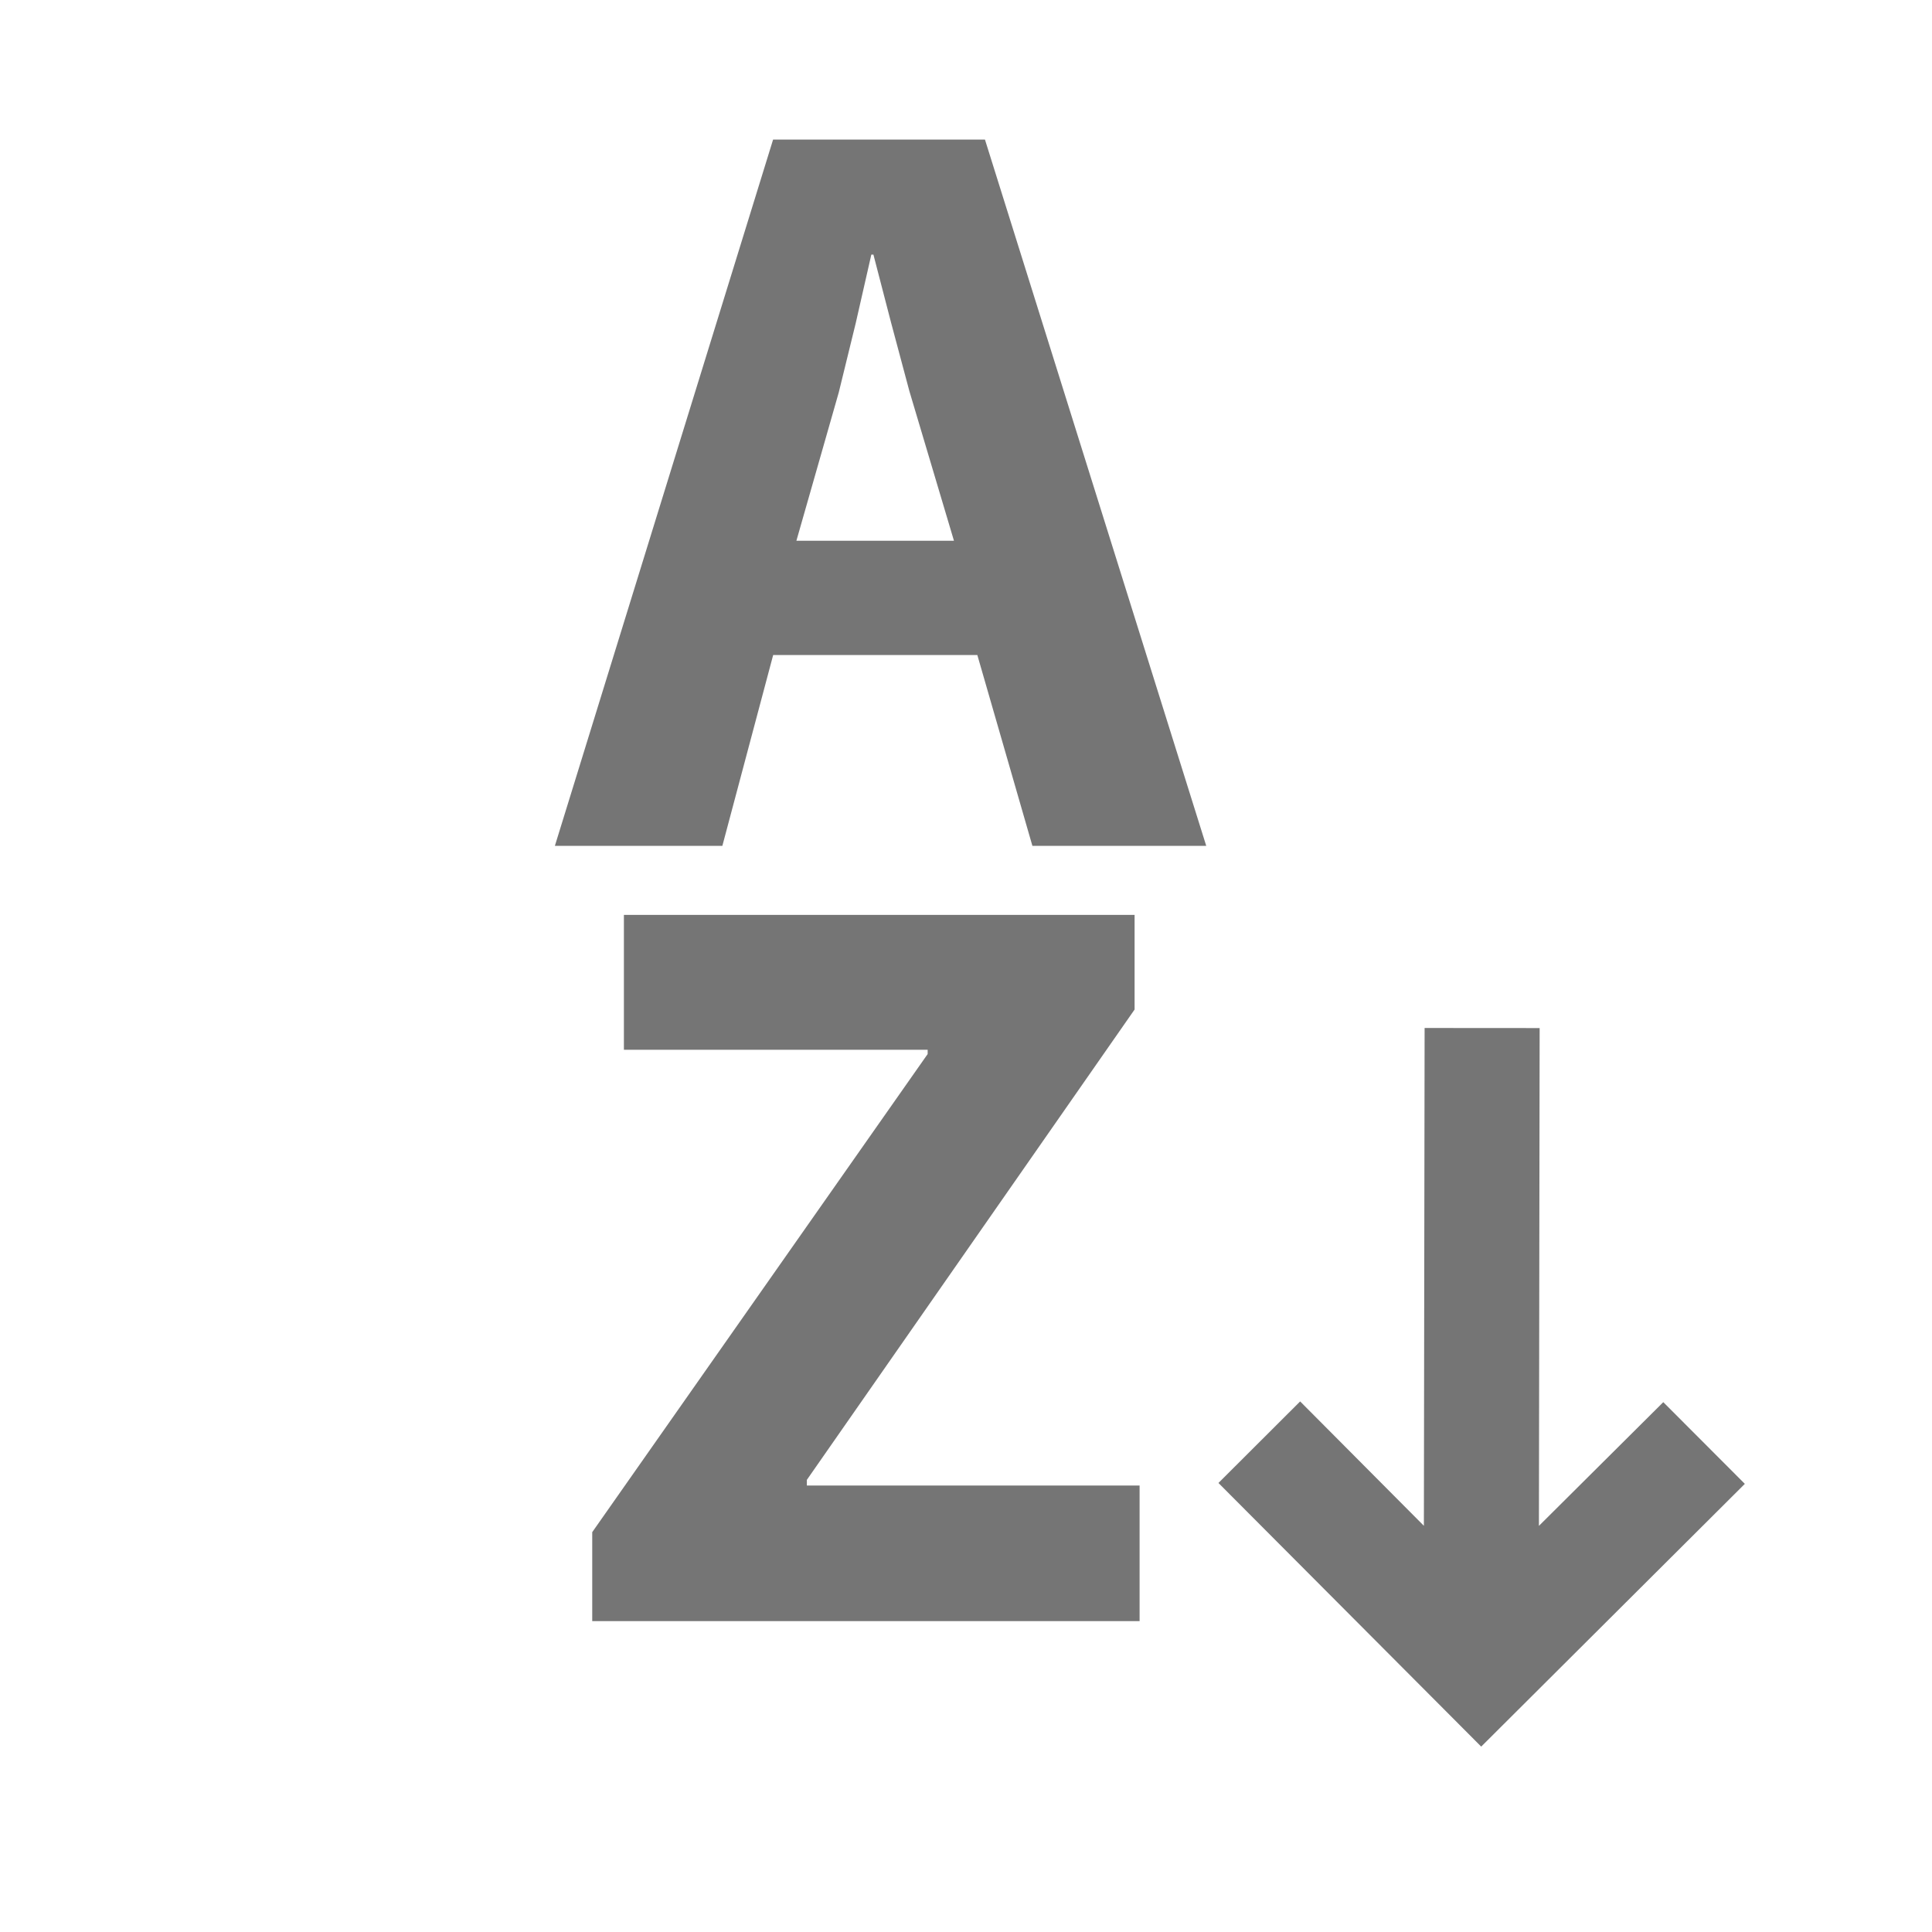
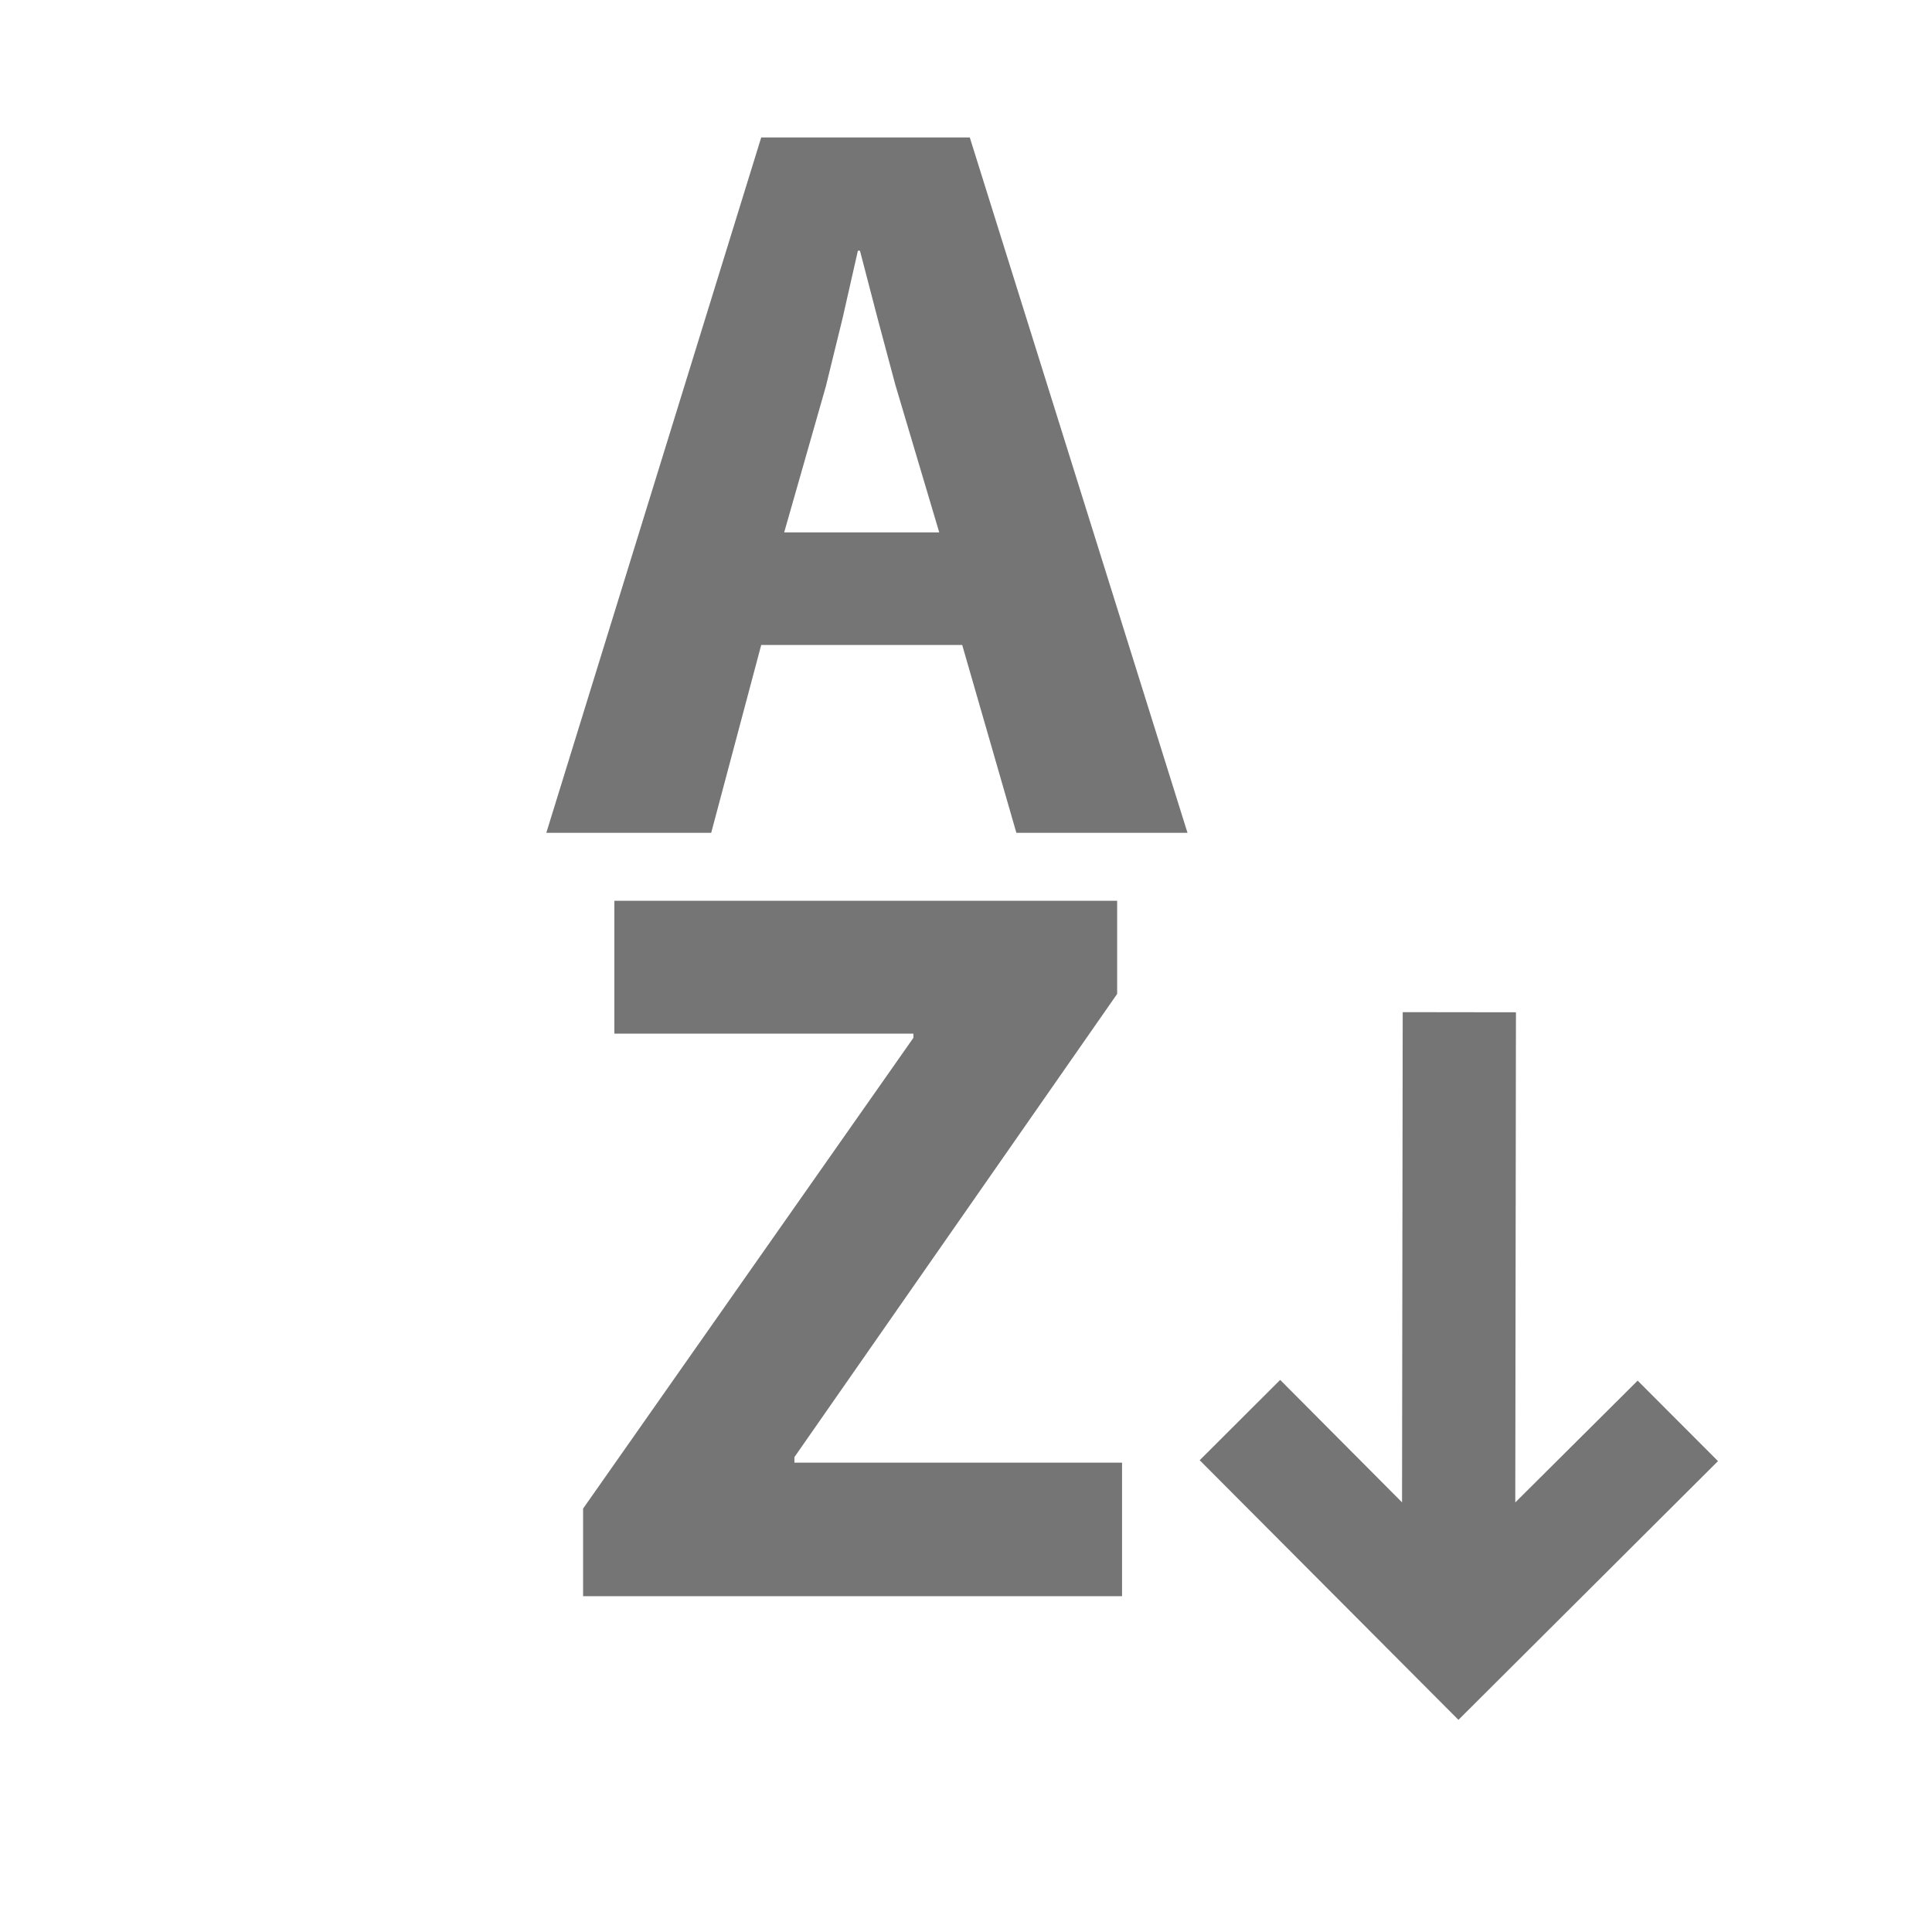
- <svg xmlns="http://www.w3.org/2000/svg" version="1.1" width="25.6" height="25.6" viewBox="0 0 24 24" id="svg2">
-   <defs id="defs8" />
-   <g id="g4174" transform="matrix(0.9280176,0,0,0.9280176,3.14741,-0.4098623)" style="fill:#757575;fill-opacity:1">
-     <path id="path4" d="m 4.96,12.688 v 1.806 h 4.066 v 0.057 L 4.536,20.951 v 1.191 H 11.863 V 20.327 H 7.409 v -0.076 L 11.796,13.955 V 12.688 H 4.96 Z" style="fill:#757575;fill-opacity:1" />
-     <path id="path4-2" d="M 6.957,2.31 4.036,11.764 h 2.242 l 0.68,-2.554 h 2.733 l 0.737,2.554 h 2.327 L 9.793,2.31 Z m 1.315,1.54 h 0.028 L 8.536,4.759 8.781,5.676 9.378,7.68 H 7.269 L 7.836,5.695 8.063,4.768 Z" style="fill:#757575;fill-opacity:1" />
-   </g>
-   <path d="m 19.126,12.771 -1.429,-0.001 -0.009,6.184 -1.537,-1.545 -1.015,1.013 3.264,3.275 3.275,-3.264 -1.013,-1.015 -1.545,1.537 z" id="path4-3" style="fill:#757575;fill-opacity:1" />
+ <svg xmlns="http://www.w3.org/2000/svg" width="100%" height="100%" viewBox="0 0 26 26" version="1.1" xml:space="preserve" style="fill-rule:evenodd;clip-rule:evenodd;stroke-linejoin:round;stroke-miterlimit:1.414;">
+   <path id="path4" d="M20.401,13.623L18.877,13.621L18.868,20.218L17.228,18.57L16.145,19.651L19.627,23.145L23.12,19.663L22.039,18.58L20.392,20.219L20.401,13.623ZM15.034,12.122L15.034,13.376L10.691,19.609L10.691,19.684L15.1,19.684L15.1,21.481L7.847,21.481L7.847,20.302L12.292,13.967L12.292,13.91L8.268,13.91L8.268,12.122L15.034,12.122ZM13.051,1.85L15.981,11.208L13.678,11.208L12.949,8.68L10.244,8.68L9.571,11.208L7.352,11.208L10.244,1.85L13.051,1.85ZM12.64,7.165L12.05,5.182L11.807,4.273L11.573,3.374L11.545,3.374L11.339,4.283L11.114,5.2L10.553,7.165L12.64,7.165Z" style="fill:rgb(117,117,117);fill-rule:nonzero;" />
</svg>
